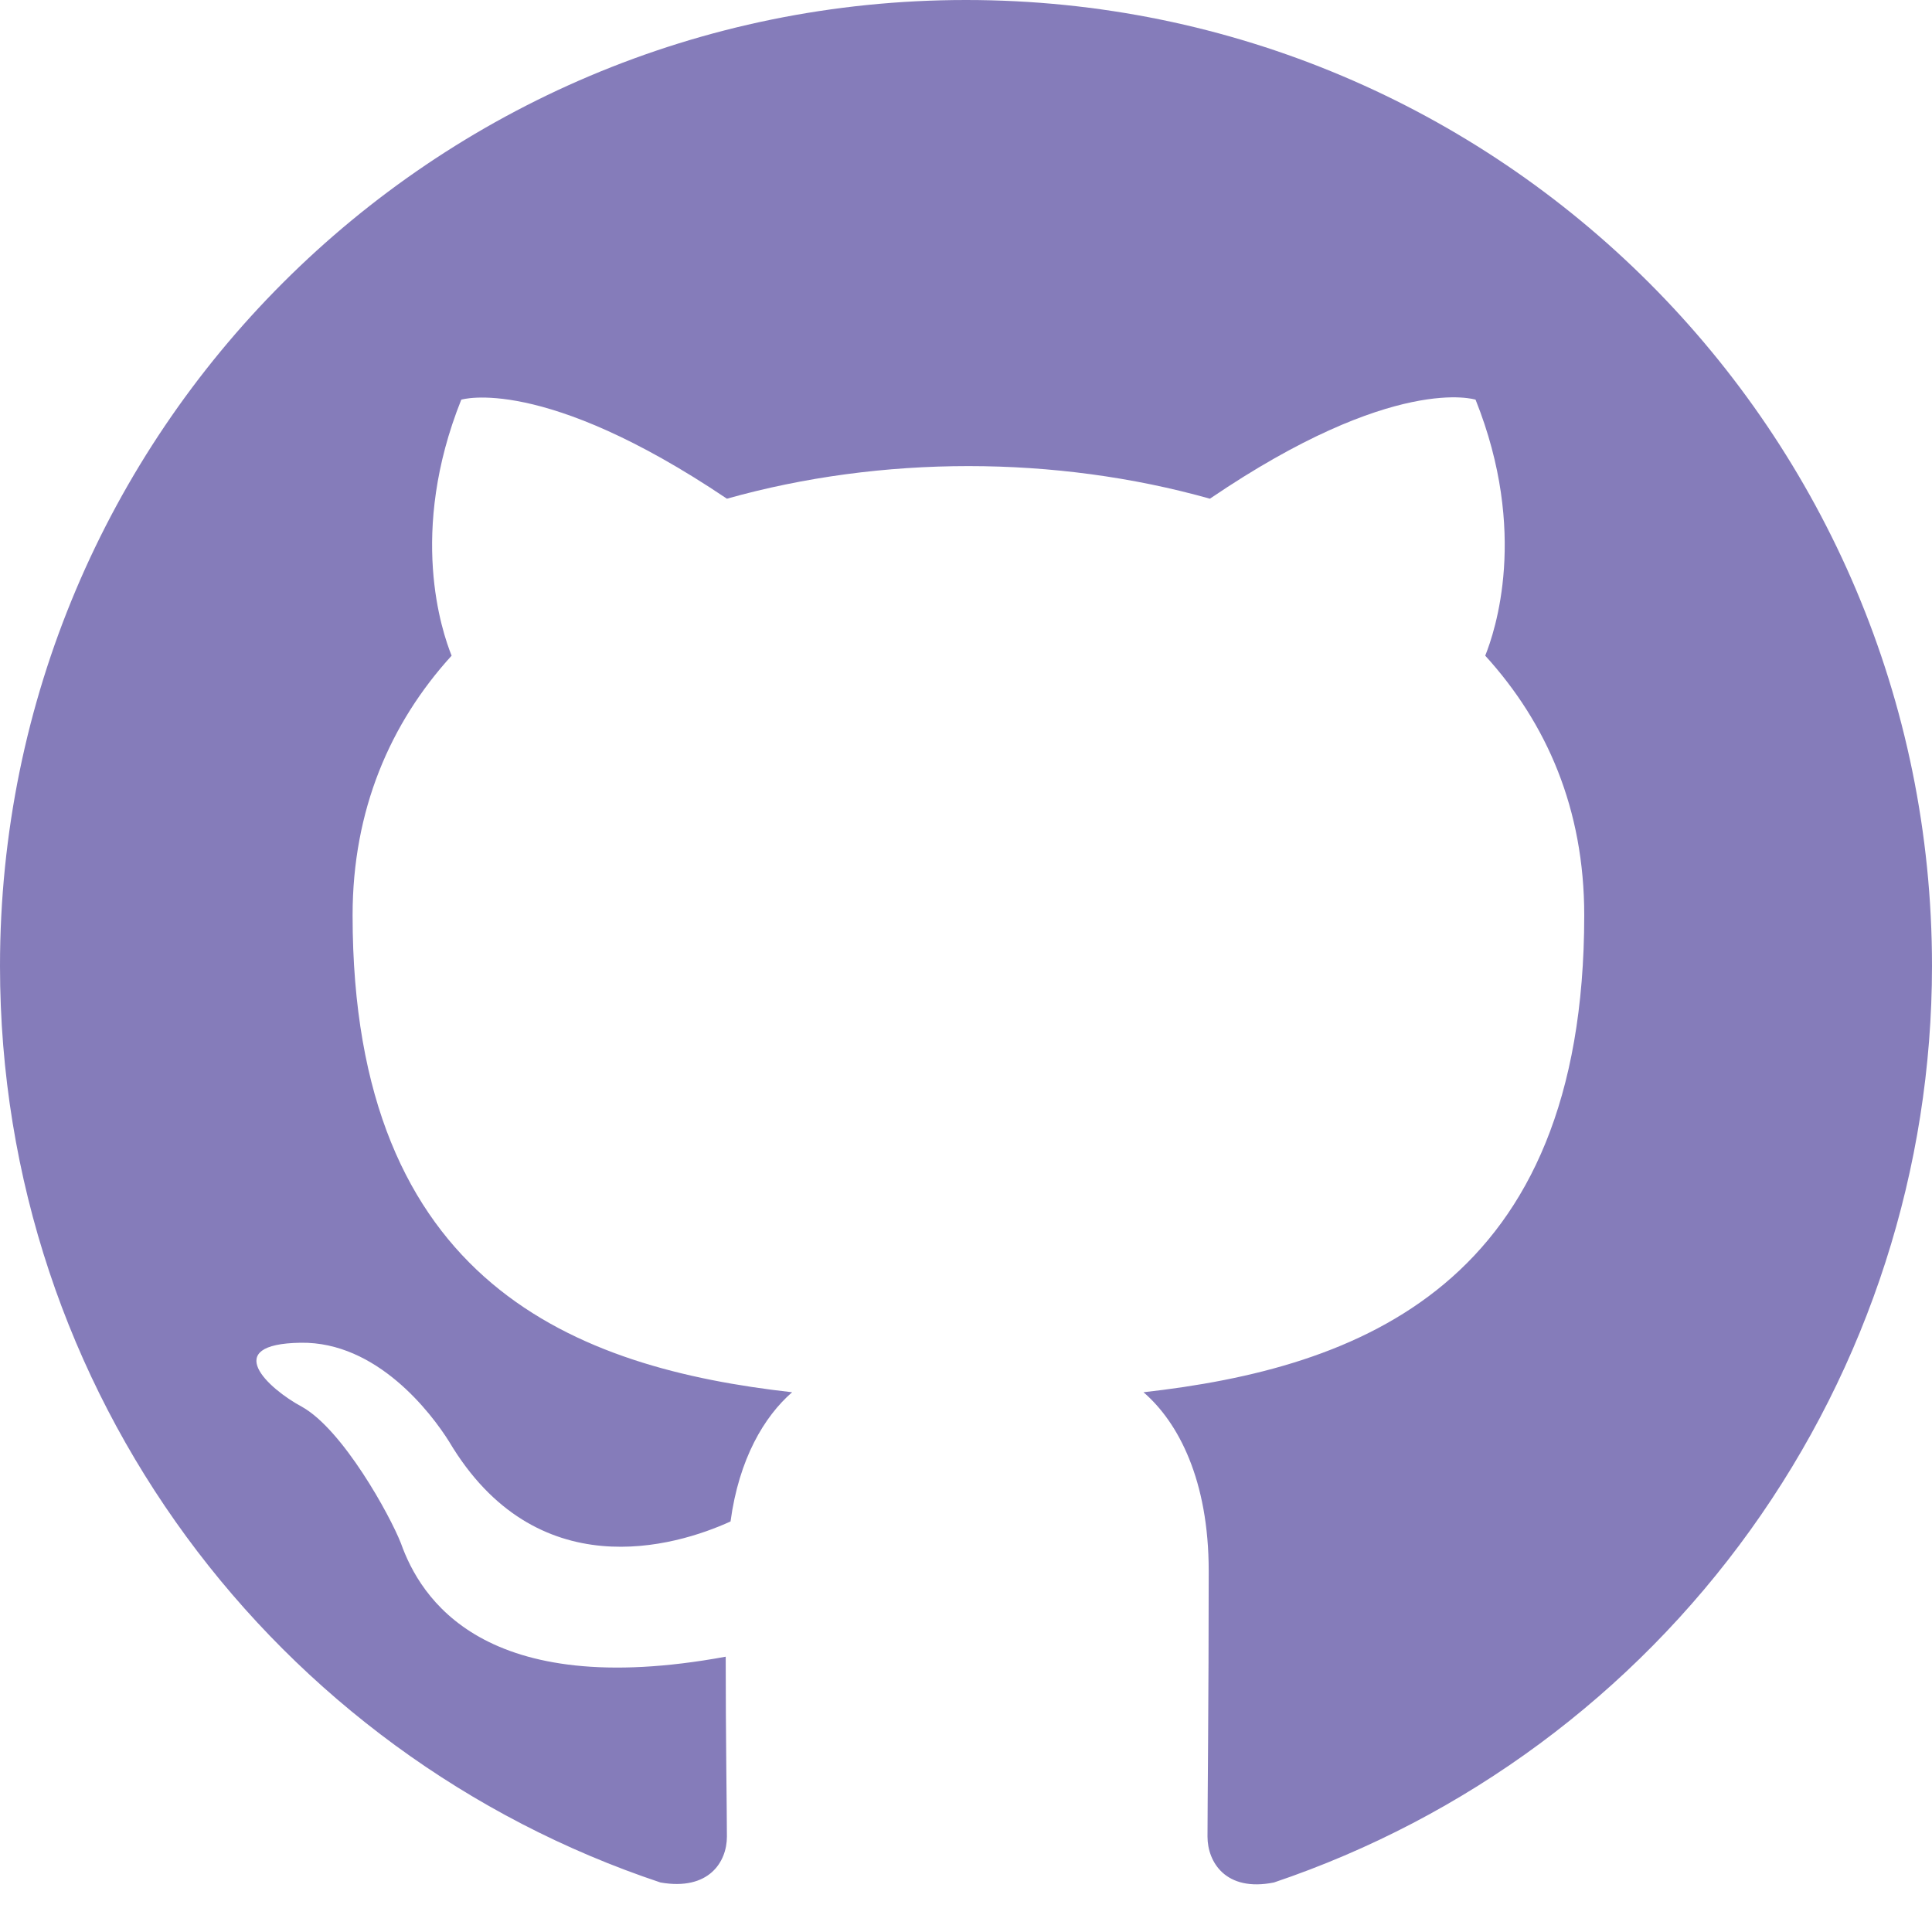
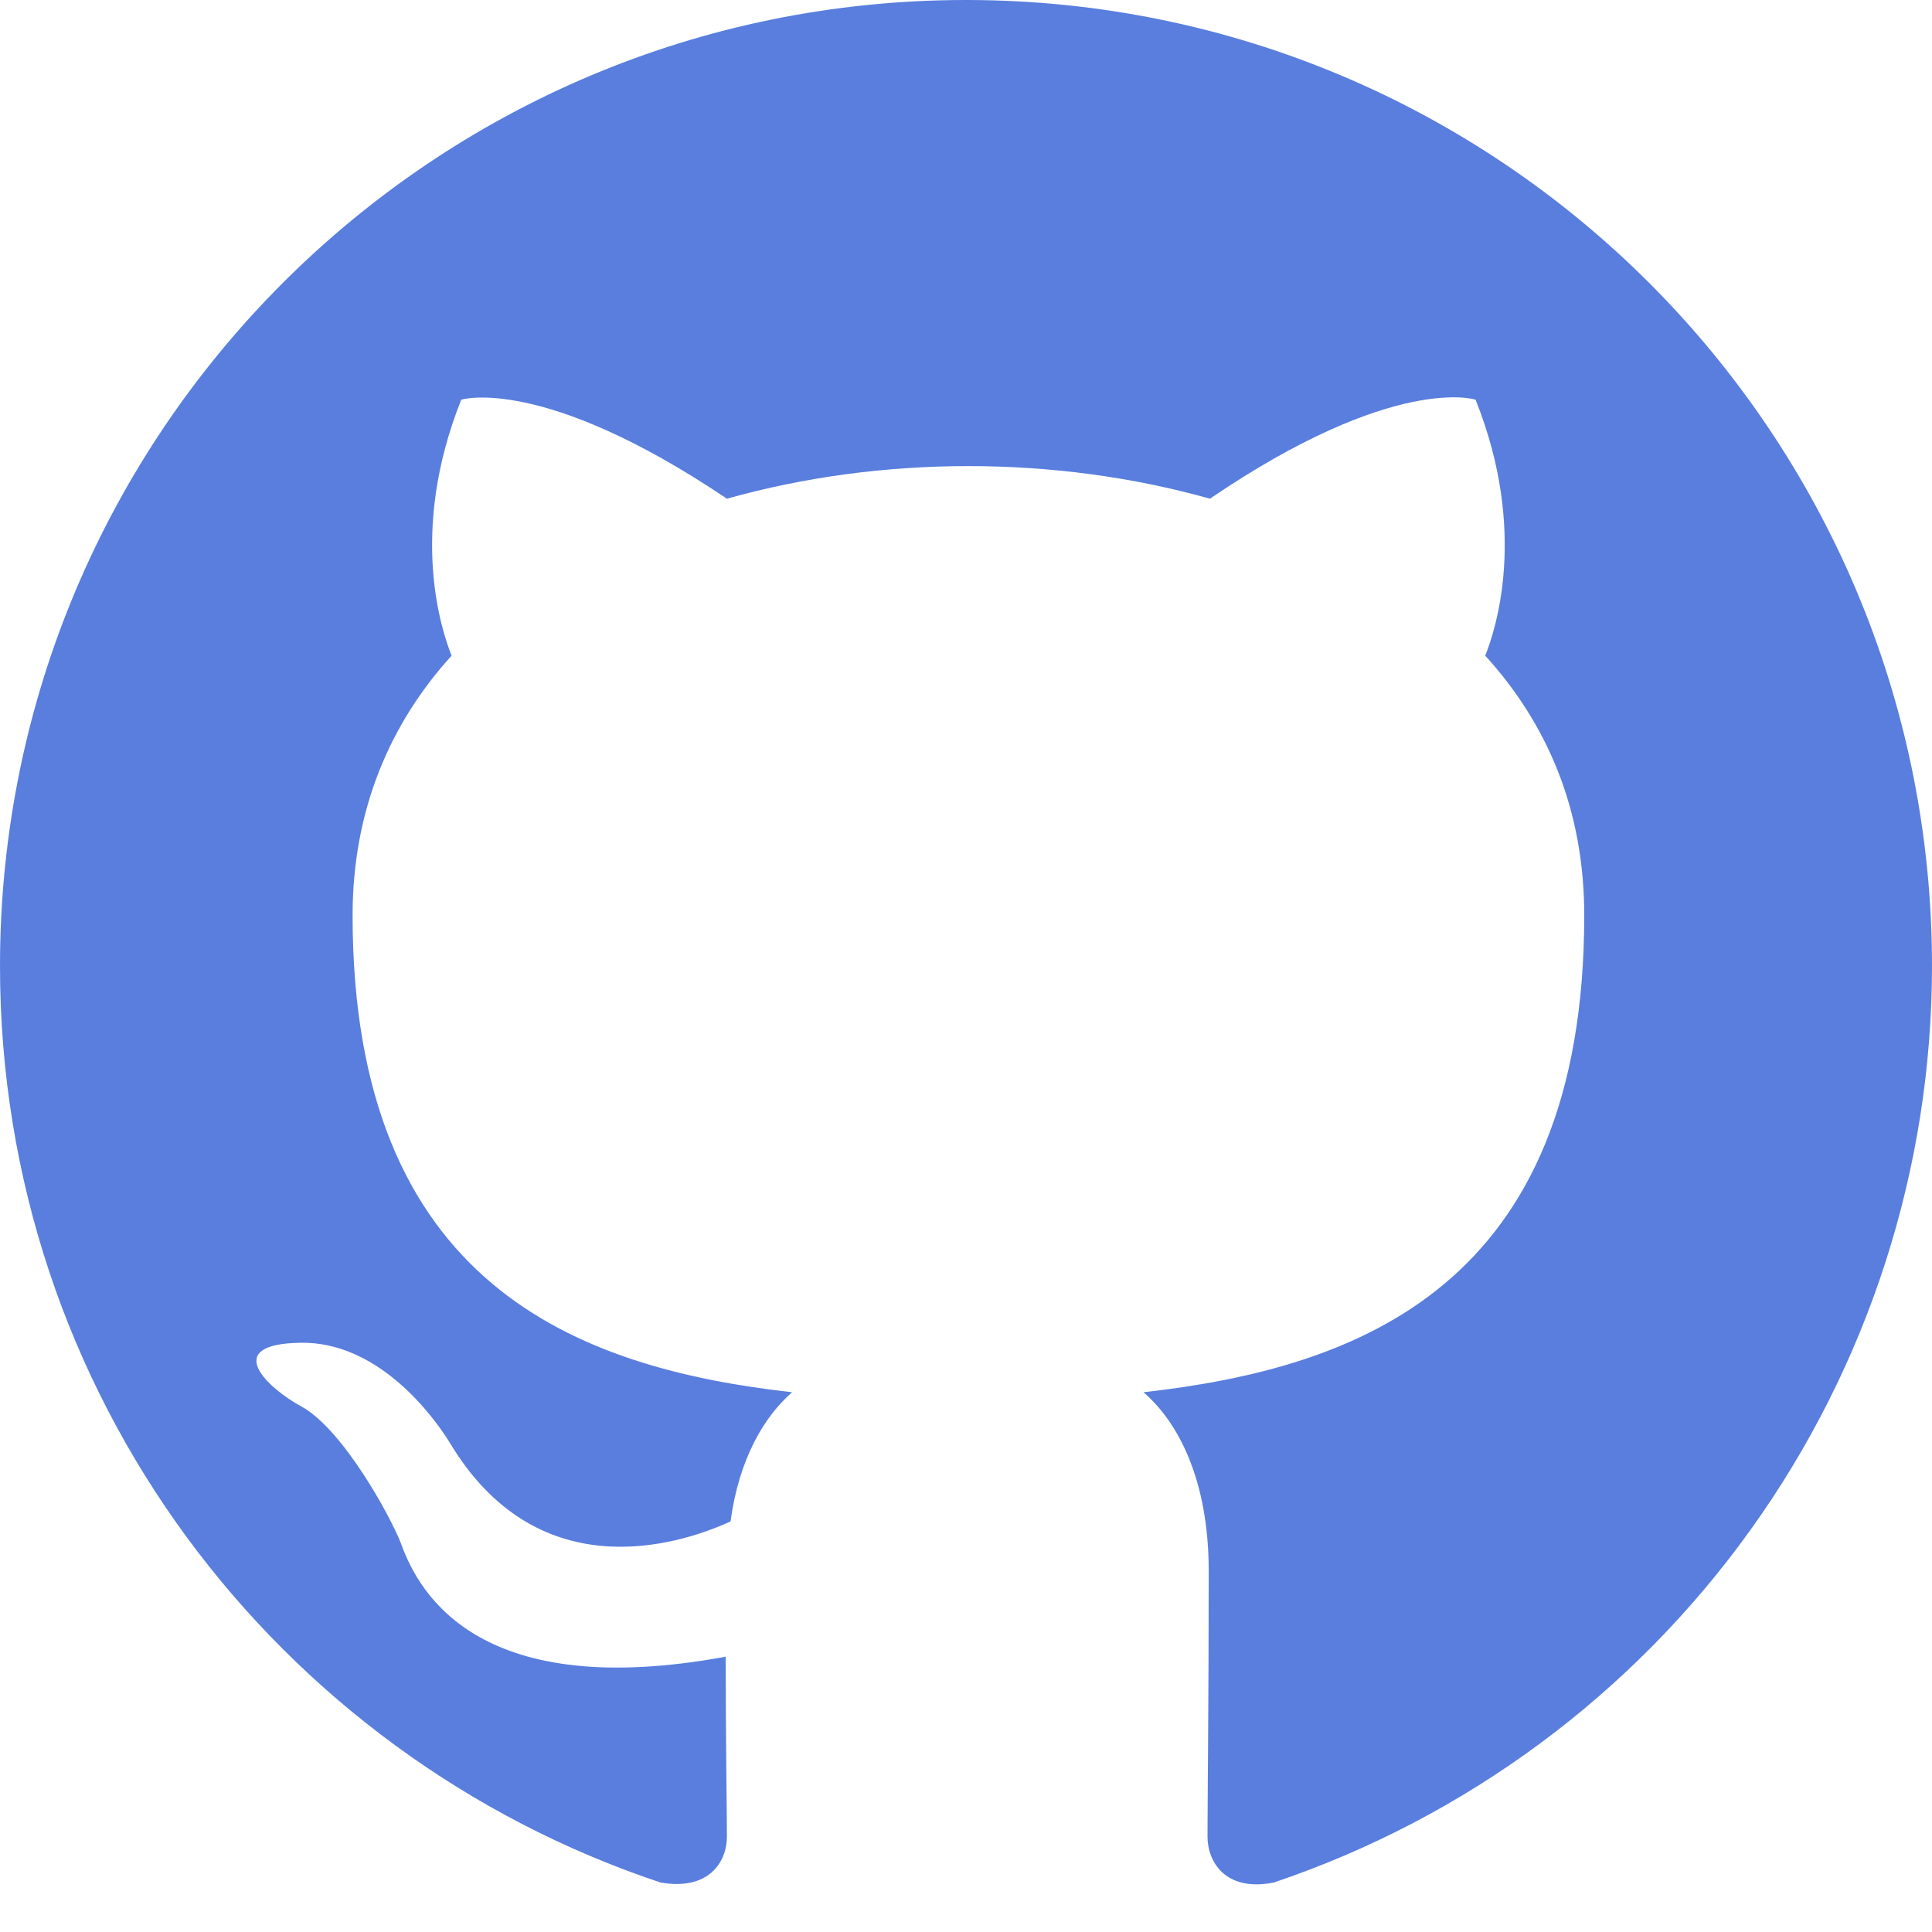
<svg xmlns="http://www.w3.org/2000/svg" width="221" height="221" viewBox="0 0 221 221" fill="none">
-   <path fill-rule="evenodd" clip-rule="evenodd" d="M110.5 0C49.449 0 0 49.449 0 110.5C0 159.396 31.631 200.696 75.554 215.337C81.079 216.304 83.151 212.989 83.151 210.088C83.151 207.464 83.013 198.762 83.013 189.508C55.25 194.618 48.068 182.739 45.858 176.524C44.614 173.347 39.227 163.54 34.531 160.916C30.664 158.844 25.139 153.733 34.393 153.595C43.095 153.457 49.311 161.606 51.383 164.921C61.328 181.634 77.212 176.938 83.566 174.038C84.532 166.855 87.433 162.021 90.61 159.258C66.024 156.496 40.333 146.965 40.333 104.699C40.333 92.682 44.614 82.737 51.659 75.002C50.554 72.239 46.686 60.913 52.764 45.719C52.764 45.719 62.018 42.819 83.151 57.046C91.991 54.559 101.384 53.316 110.776 53.316C120.169 53.316 129.561 54.559 138.401 57.046C159.534 42.681 168.789 45.719 168.789 45.719C174.866 60.913 170.999 72.239 169.894 75.002C176.938 82.737 181.22 92.544 181.22 104.699C181.22 147.103 155.391 156.496 130.804 159.258C134.81 162.711 138.263 169.341 138.263 179.701C138.263 194.48 138.125 206.359 138.125 210.088C138.125 212.989 140.197 216.442 145.722 215.337C167.658 207.931 186.719 193.833 200.223 175.026C213.727 156.22 220.993 133.652 221 110.5C221 49.449 171.551 0 110.5 0Z" fill="#857CBA" />
+   <path fill-rule="evenodd" clip-rule="evenodd" d="M110.5 0C49.449 0 0 49.449 0 110.5C0 159.396 31.631 200.696 75.554 215.337C81.079 216.304 83.151 212.989 83.151 210.088C83.151 207.464 83.013 198.762 83.013 189.508C55.25 194.618 48.068 182.739 45.858 176.524C44.614 173.347 39.227 163.54 34.531 160.916C30.664 158.844 25.139 153.733 34.393 153.595C43.095 153.457 49.311 161.606 51.383 164.921C61.328 181.634 77.212 176.938 83.566 174.038C84.532 166.855 87.433 162.021 90.61 159.258C66.024 156.496 40.333 146.965 40.333 104.699C40.333 92.682 44.614 82.737 51.659 75.002C50.554 72.239 46.686 60.913 52.764 45.719C52.764 45.719 62.018 42.819 83.151 57.046C91.991 54.559 101.384 53.316 110.776 53.316C120.169 53.316 129.561 54.559 138.401 57.046C159.534 42.681 168.789 45.719 168.789 45.719C174.866 60.913 170.999 72.239 169.894 75.002C176.938 82.737 181.22 92.544 181.22 104.699C181.22 147.103 155.391 156.496 130.804 159.258C134.81 162.711 138.263 169.341 138.263 179.701C138.263 194.48 138.125 206.359 138.125 210.088C138.125 212.989 140.197 216.442 145.722 215.337C167.658 207.931 186.719 193.833 200.223 175.026C213.727 156.22 220.993 133.652 221 110.5C221 49.449 171.551 0 110.5 0Z" fill="#597ede" />
</svg>
